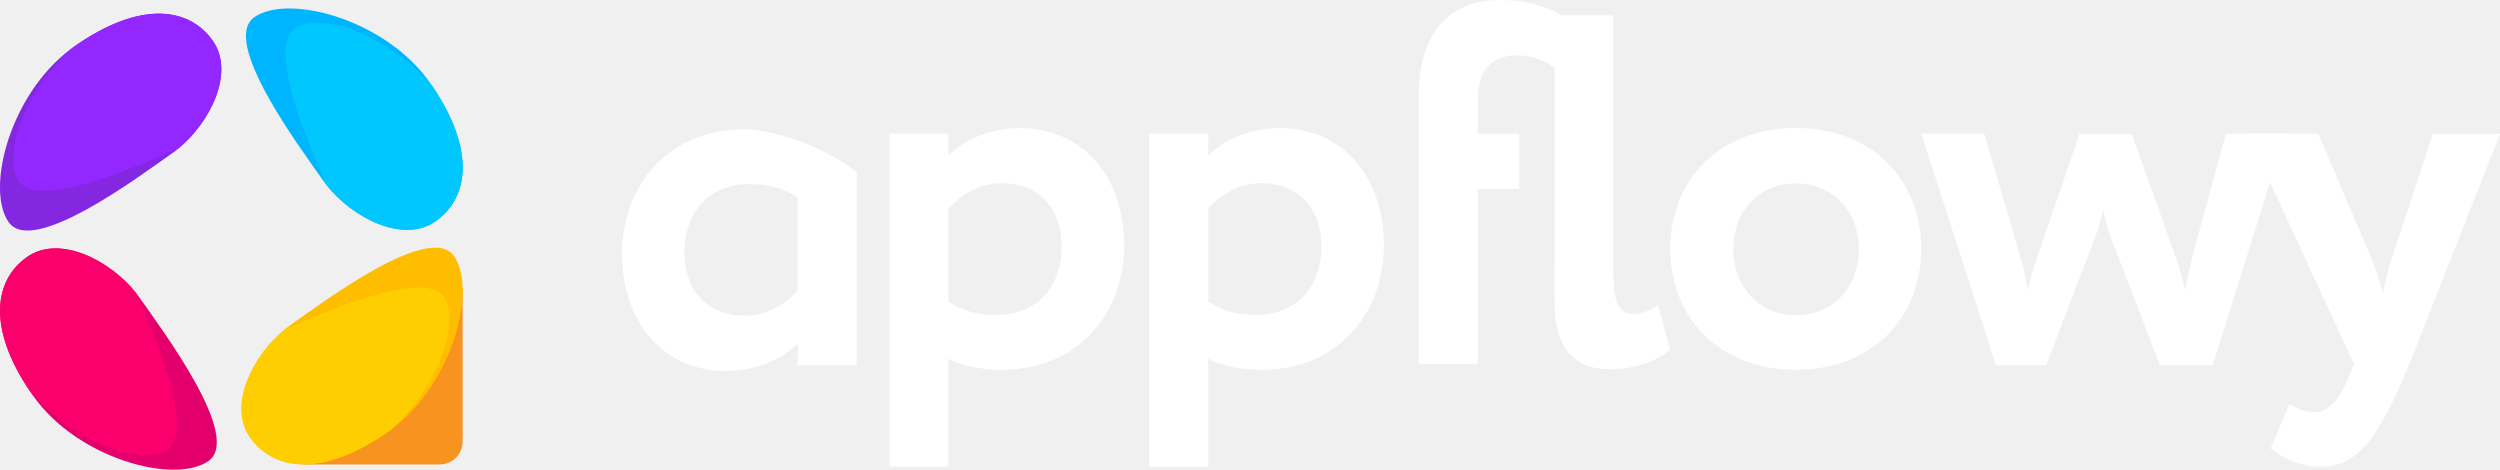
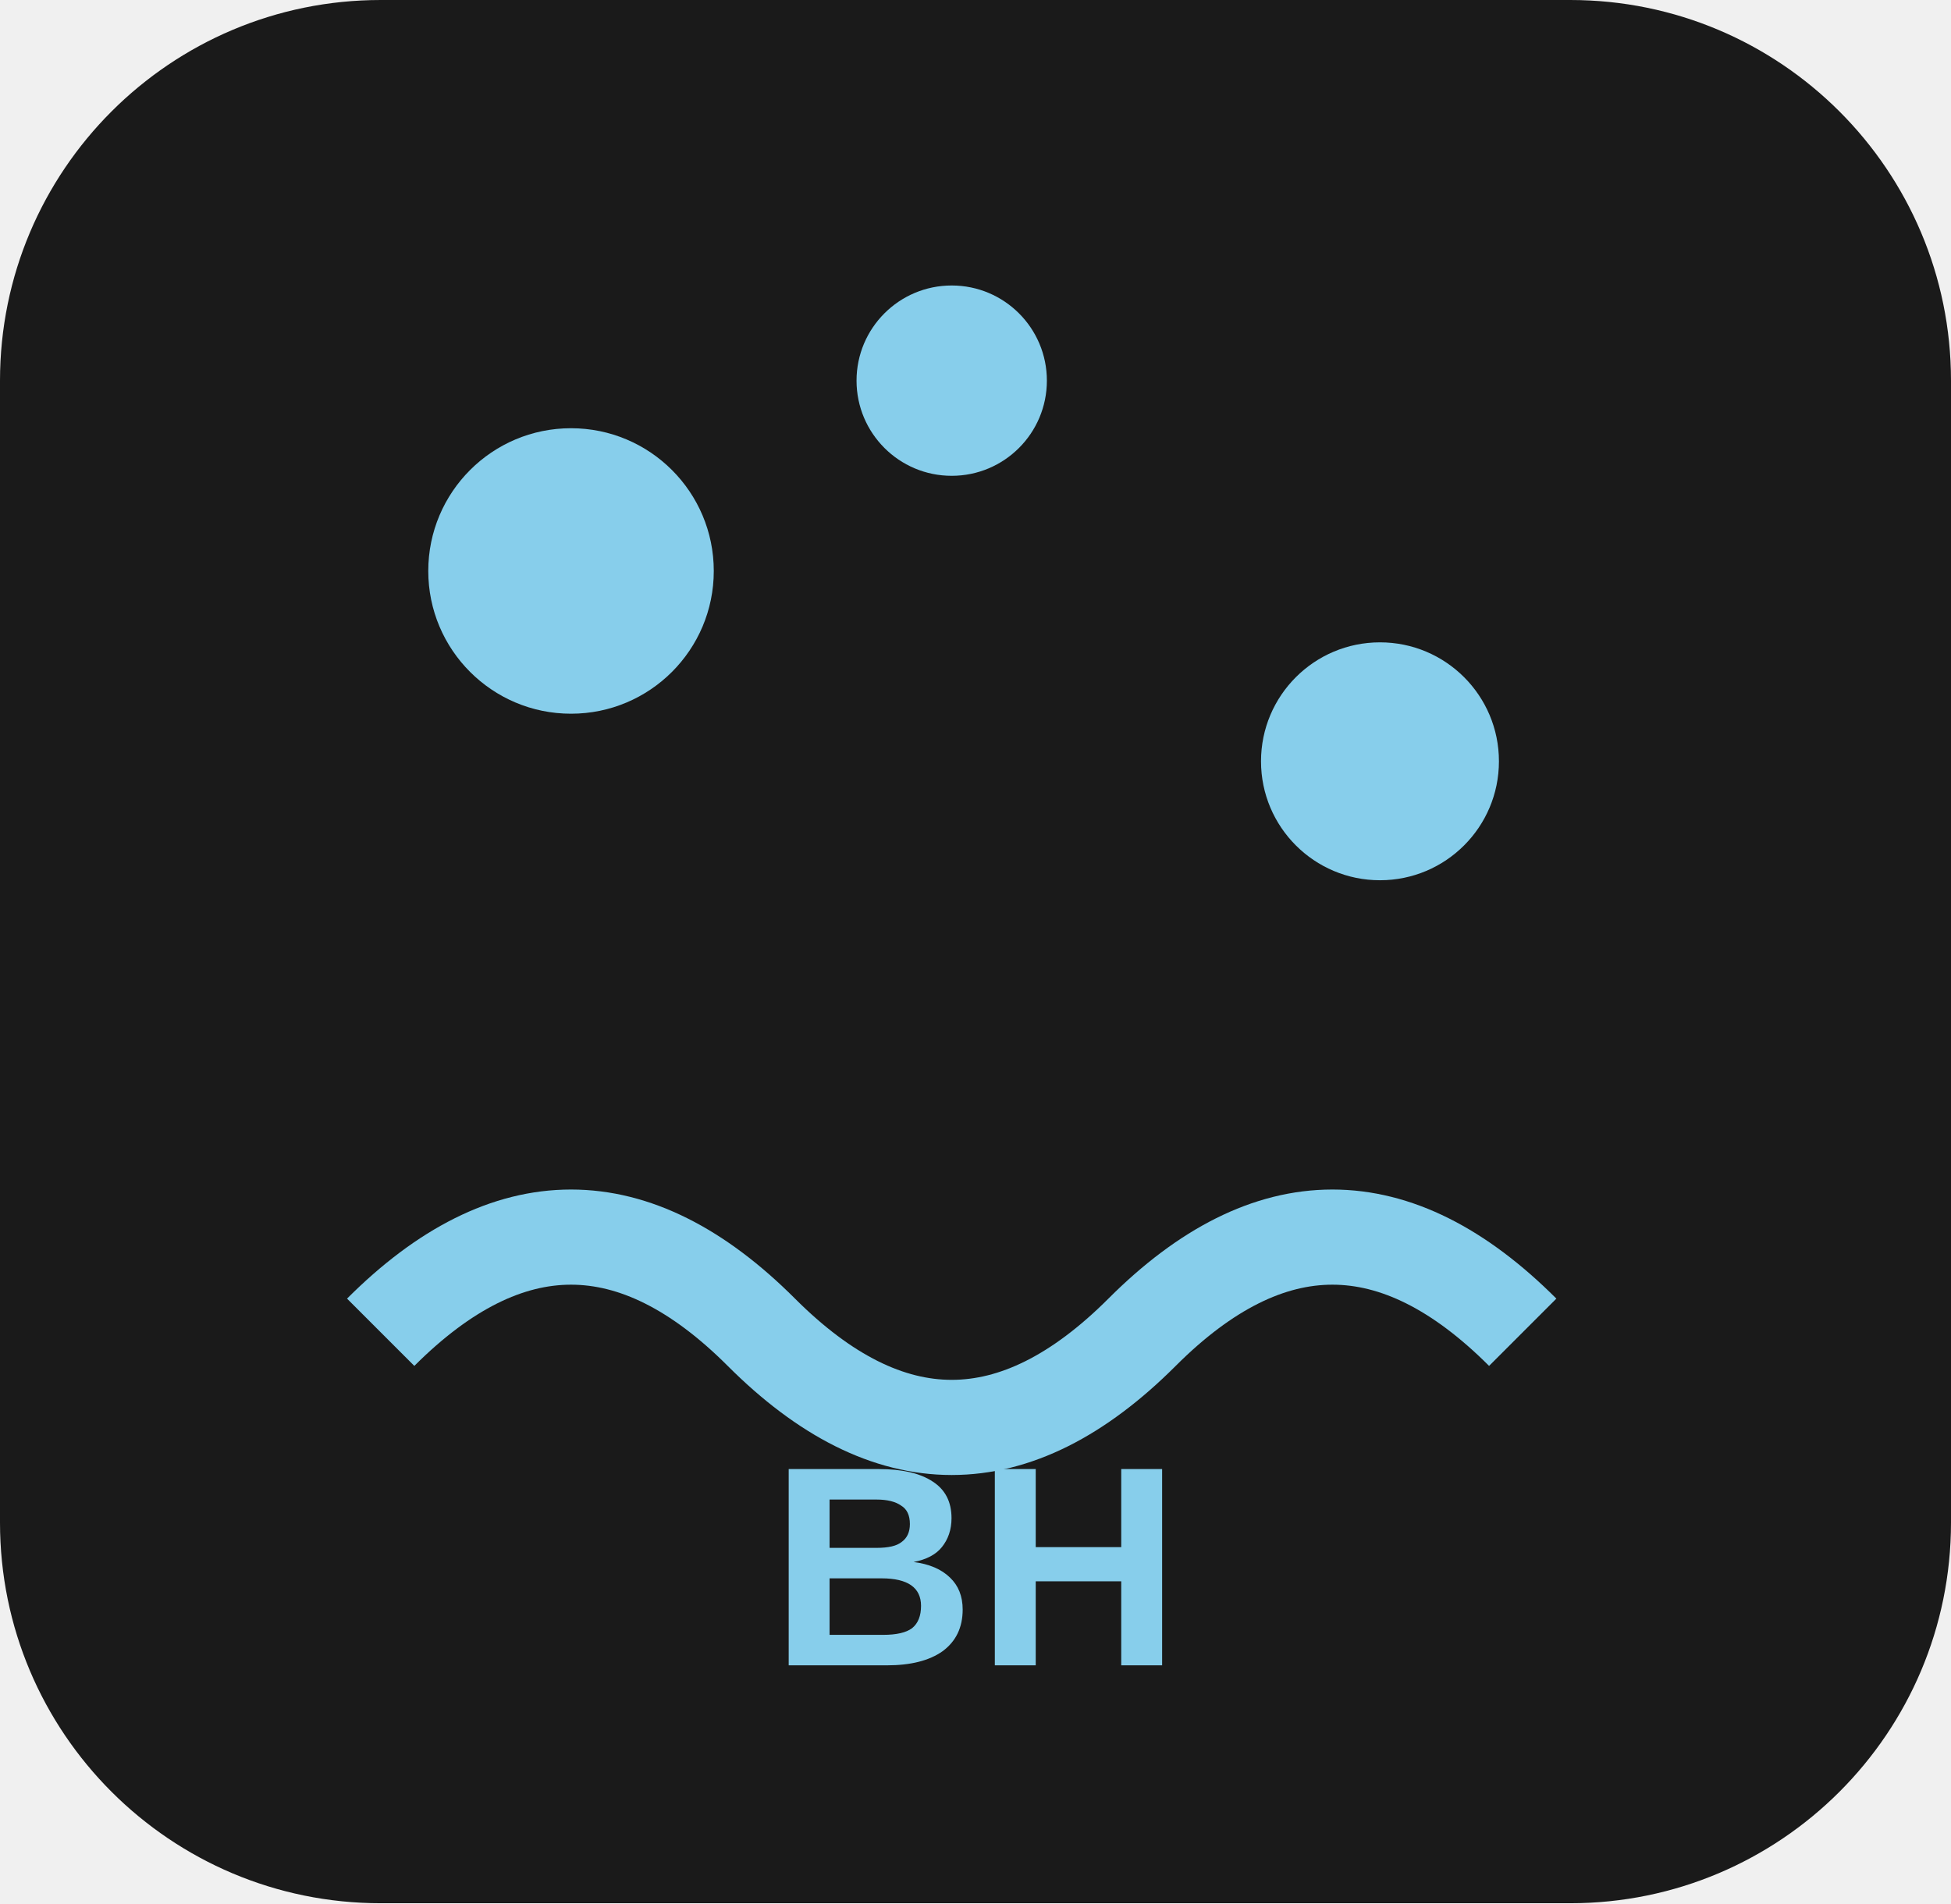
- <svg xmlns="http://www.w3.org/2000/svg" viewBox="0 0 761.68 143.1">
-   <g id="Layer_2" data-name="Layer 2">
-     <g id="Layer_1-2" data-name="Layer 1">
-       <path d="M271,40.73h18v6.7c4.37-4.68,12.64-8.42,21.69-8.42C330,39,342.5,54,342.5,74.74c0,21.38-14.67,37.92-37.14,37.92-6.24,0-12.32-1.09-16.38-3.44v32.93H271Zm18,22.78v28.4c4.84,3.12,8.89,4,14.82,4,12.48,0,19.66-9,19.66-20.75,0-11.24-6.55-19.35-18.41-19.35C299,55.86,293.35,58.67,289,63.51Z" style="fill:#fff" />
-       <path d="M226.66,39.4c-22.48,0-37.14,16.54-37.14,37.91,0,20.76,12.47,35.74,31.83,35.74,9,0,17.31-3.75,21.68-8.43v6.72h18V52.42C247.68,42.36,232.89,39.4,226.66,39.4ZM243,88.55c-4.37,4.83-10,7.64-16.07,7.64-11.85,0-18.41-8.11-18.41-19.34,0-11.7,7.18-20.76,19.66-20.76,5.93,0,10,.94,14.82,4.07Z" style="fill:#fff" />
-       <path d="M350.16,40.73h17.95v6.7c4.36-4.68,12.63-8.42,21.68-8.42,19.35,0,31.84,15,31.84,35.73,0,21.38-14.67,37.92-37.14,37.92-6.24,0-12.33-1.09-16.38-3.44v32.93H350.16Zm17.95,22.78v28.4c4.83,3.12,8.89,4,14.82,4,12.48,0,19.66-9,19.66-20.75,0-11.24-6.55-19.35-18.41-19.35C378.09,55.86,372.47,58.67,368.11,63.51Z" style="fill:#fff" />
-       <path d="M473.63,20.6a20.34,20.34,0,0,0-11.08-3.75c-8.11,0-12.32,4.22-12.32,13.89v10h12.64V57.58H450.23v53.36h-18V29.34c0-19.51,9.36-29.34,25-29.34,7.18,0,13.73,1.72,18.41,4.68h15.92V84.26c0,8,2,11.39,6.08,11.39a12.6,12.6,0,0,0,7.49-2.81l3.75,13.73c-4.06,3.28-10.15,5.93-18.57,5.93-10.77,0-16.7-6.55-16.7-20.91Z" style="fill:#fff" />
-       <path d="M547.12,39c23.25,0,38.23,15.76,38.23,36.82s-15,36.83-38.23,36.83S508.9,96.9,508.9,75.83,523.87,39,547.12,39Zm0,57c11.08,0,19.2-8,19.2-20.13,0-11.86-8.27-20-19.2-20-10.61,0-19,7.8-19,20C528.09,87.54,536.2,96,547.12,96Z" style="fill:#fff" />
-       <path d="M674.14,111.25H658.07l-15-39c-1.1-2.65-1.56-5.61-2.34-8.27a50.32,50.32,0,0,1-2.5,8.59l-14.82,38.69h-15.3L585.35,40.73h19.2L615.78,79a73.76,73.76,0,0,1,2,9.37A91.46,91.46,0,0,1,620.46,79l13.11-38.22h15.91L663.06,78.8a98.26,98.26,0,0,1,2.65,9.67c.63-3.28,1.41-6.71,2.18-10.14l10.3-37.6h18.1Z" style="fill:#fff" />
-       <path d="M734.06,110.94c-10.3,25.12-16.85,31.21-27.15,31.21-6.4,0-11.08-2.5-15.14-5.46l5.78-13.58c1.87,1.09,4.52,2.5,7.33,2.5,4.53,0,7.8-3.59,10.77-10.92l1.56-3.75L684.75,40.73h21.54l16.38,38.38c1.4,3.43,2.34,6.71,3.43,10.14A71.08,71.08,0,0,1,728.6,79l12.64-38.22h20.44Z" style="fill:#fff" />
-       <path d="M140.91,87.45c-4,21.87-21.71,41-42.18,51.75-2.57,1.35-3.58,2.12-6.47,2.3h41.49a7,7,0,0,0,7.2-7V87.45Z" style="fill:#f7931e" />
-       <path d="M95.68,140.24a15.15,15.15,0,0,1-2.52,0Z" style="fill:#ffce00" />
-       <path d="M54.36,45.23c-.63.51-1.25,1-1.89,1.44C42,54.06,9.9,78,2.65,67.71-4.46,57.58,3,28.86,21.49,15c.35-.28.71-.53,1.06-.78,20-14.09,35-12.13,42.28-1.81C71.63,22.13,64,37.31,54.36,45.23Z" style="fill:#8427e0" />
-       <path d="M132.72,67.41c-9.91,7-25.55-1.17-33.32-11.14-.31-.4-.61-.81-.91-1.22-7.38-10.51-31.34-42.57-21-49.82s39.94.67,53.45,19.9c.3.43.59.85.87,1.27C144.91,45.8,142.81,60.31,132.72,67.41Z" style="fill:#00b5ff" />
-       <path d="M119.45,130.66c-.34.26-.69.52-1,.76-20,14.09-35,12.12-42.28,1.82-6.79-9.68.8-24.85,10.46-32.78.62-.52,1.26-1,1.9-1.45C99,91.62,131.06,67.67,138.31,78,145.42,88.1,137.93,116.83,119.45,130.66Z" style="fill:#ffbd00" />
-       <path d="M63.51,140.45c-10.32,7.24-39.94-.67-53.45-19.91-.28-.38-.54-.77-.8-1.16a0,0,0,0,0,0,0c-13.19-19.44-11.1-34-1-41.08,9.9-7,25.55,1.15,33.31,11.12.31.4.62.82.91,1.23C49.86,101.14,73.82,133.2,63.51,140.45Z" style="fill:#e3006d" />
-       <path d="M54.36,45.23C40,51.53,9.65,64.64,5.08,54.12,1.25,45.3,8.34,27.25,21.49,15c.35-.28.71-.53,1.06-.78,20-14.09,35-12.13,42.28-1.81C71.63,22.13,64,37.31,54.36,45.23Z" style="fill:#9327ff" />
-       <path d="M132.72,67.41c-9.91,7-25.55-1.17-33.32-11.14C93,41.57,80.68,12.49,91,8c9.26-4,28.65,4,40.83,18.37C144.91,45.8,142.81,60.31,132.72,67.41Z" style="fill:#00c8ff" />
-       <path d="M119.45,130.66c-.34.26-.69.52-1,.76-20,14.09-35,12.12-42.28,1.82-6.79-9.68.8-24.85,10.46-32.78,14.32-6.3,44.72-19.42,49.29-8.91C139.71,100.38,132.62,118.44,119.45,130.66Z" style="fill:#ffce00" />
-       <path d="M50,137.65c-9.23,4-28.57-3.94-40.75-18.27a0,0,0,0,0,0,0c-13.19-19.44-11.1-34-1-41.08,9.9-7,25.55,1.15,33.31,11.12C48,104.11,60.28,133.2,50,137.65Z" style="fill:#fb006d" />
-     </g>
-   </g>
+ <svg xmlns="http://www.w3.org/2000/svg" width="41" height="40" viewBox="0 0 41 40" fill="none">
+   <rect width="41" height="40" rx="8" fill="#1A1A1A" />
+   <circle cx="12" cy="12" r="3" fill="#87CEEB" />
+   <circle cx="29" cy="16" r="2.5" fill="#87CEEB" />
+   <circle cx="20" cy="8" r="2" fill="#87CEEB" />
+   <path d="M8 28 Q12 24 16 28 Q20 32 24 28 Q28 24 32 28" stroke="#87CEEB" stroke-width="2" fill="none" />
+   <text x="20.5" y="35" font-family="Arial, sans-serif" font-size="6" font-weight="bold" text-anchor="middle" fill="#87CEEB">BH</text>
</svg>
